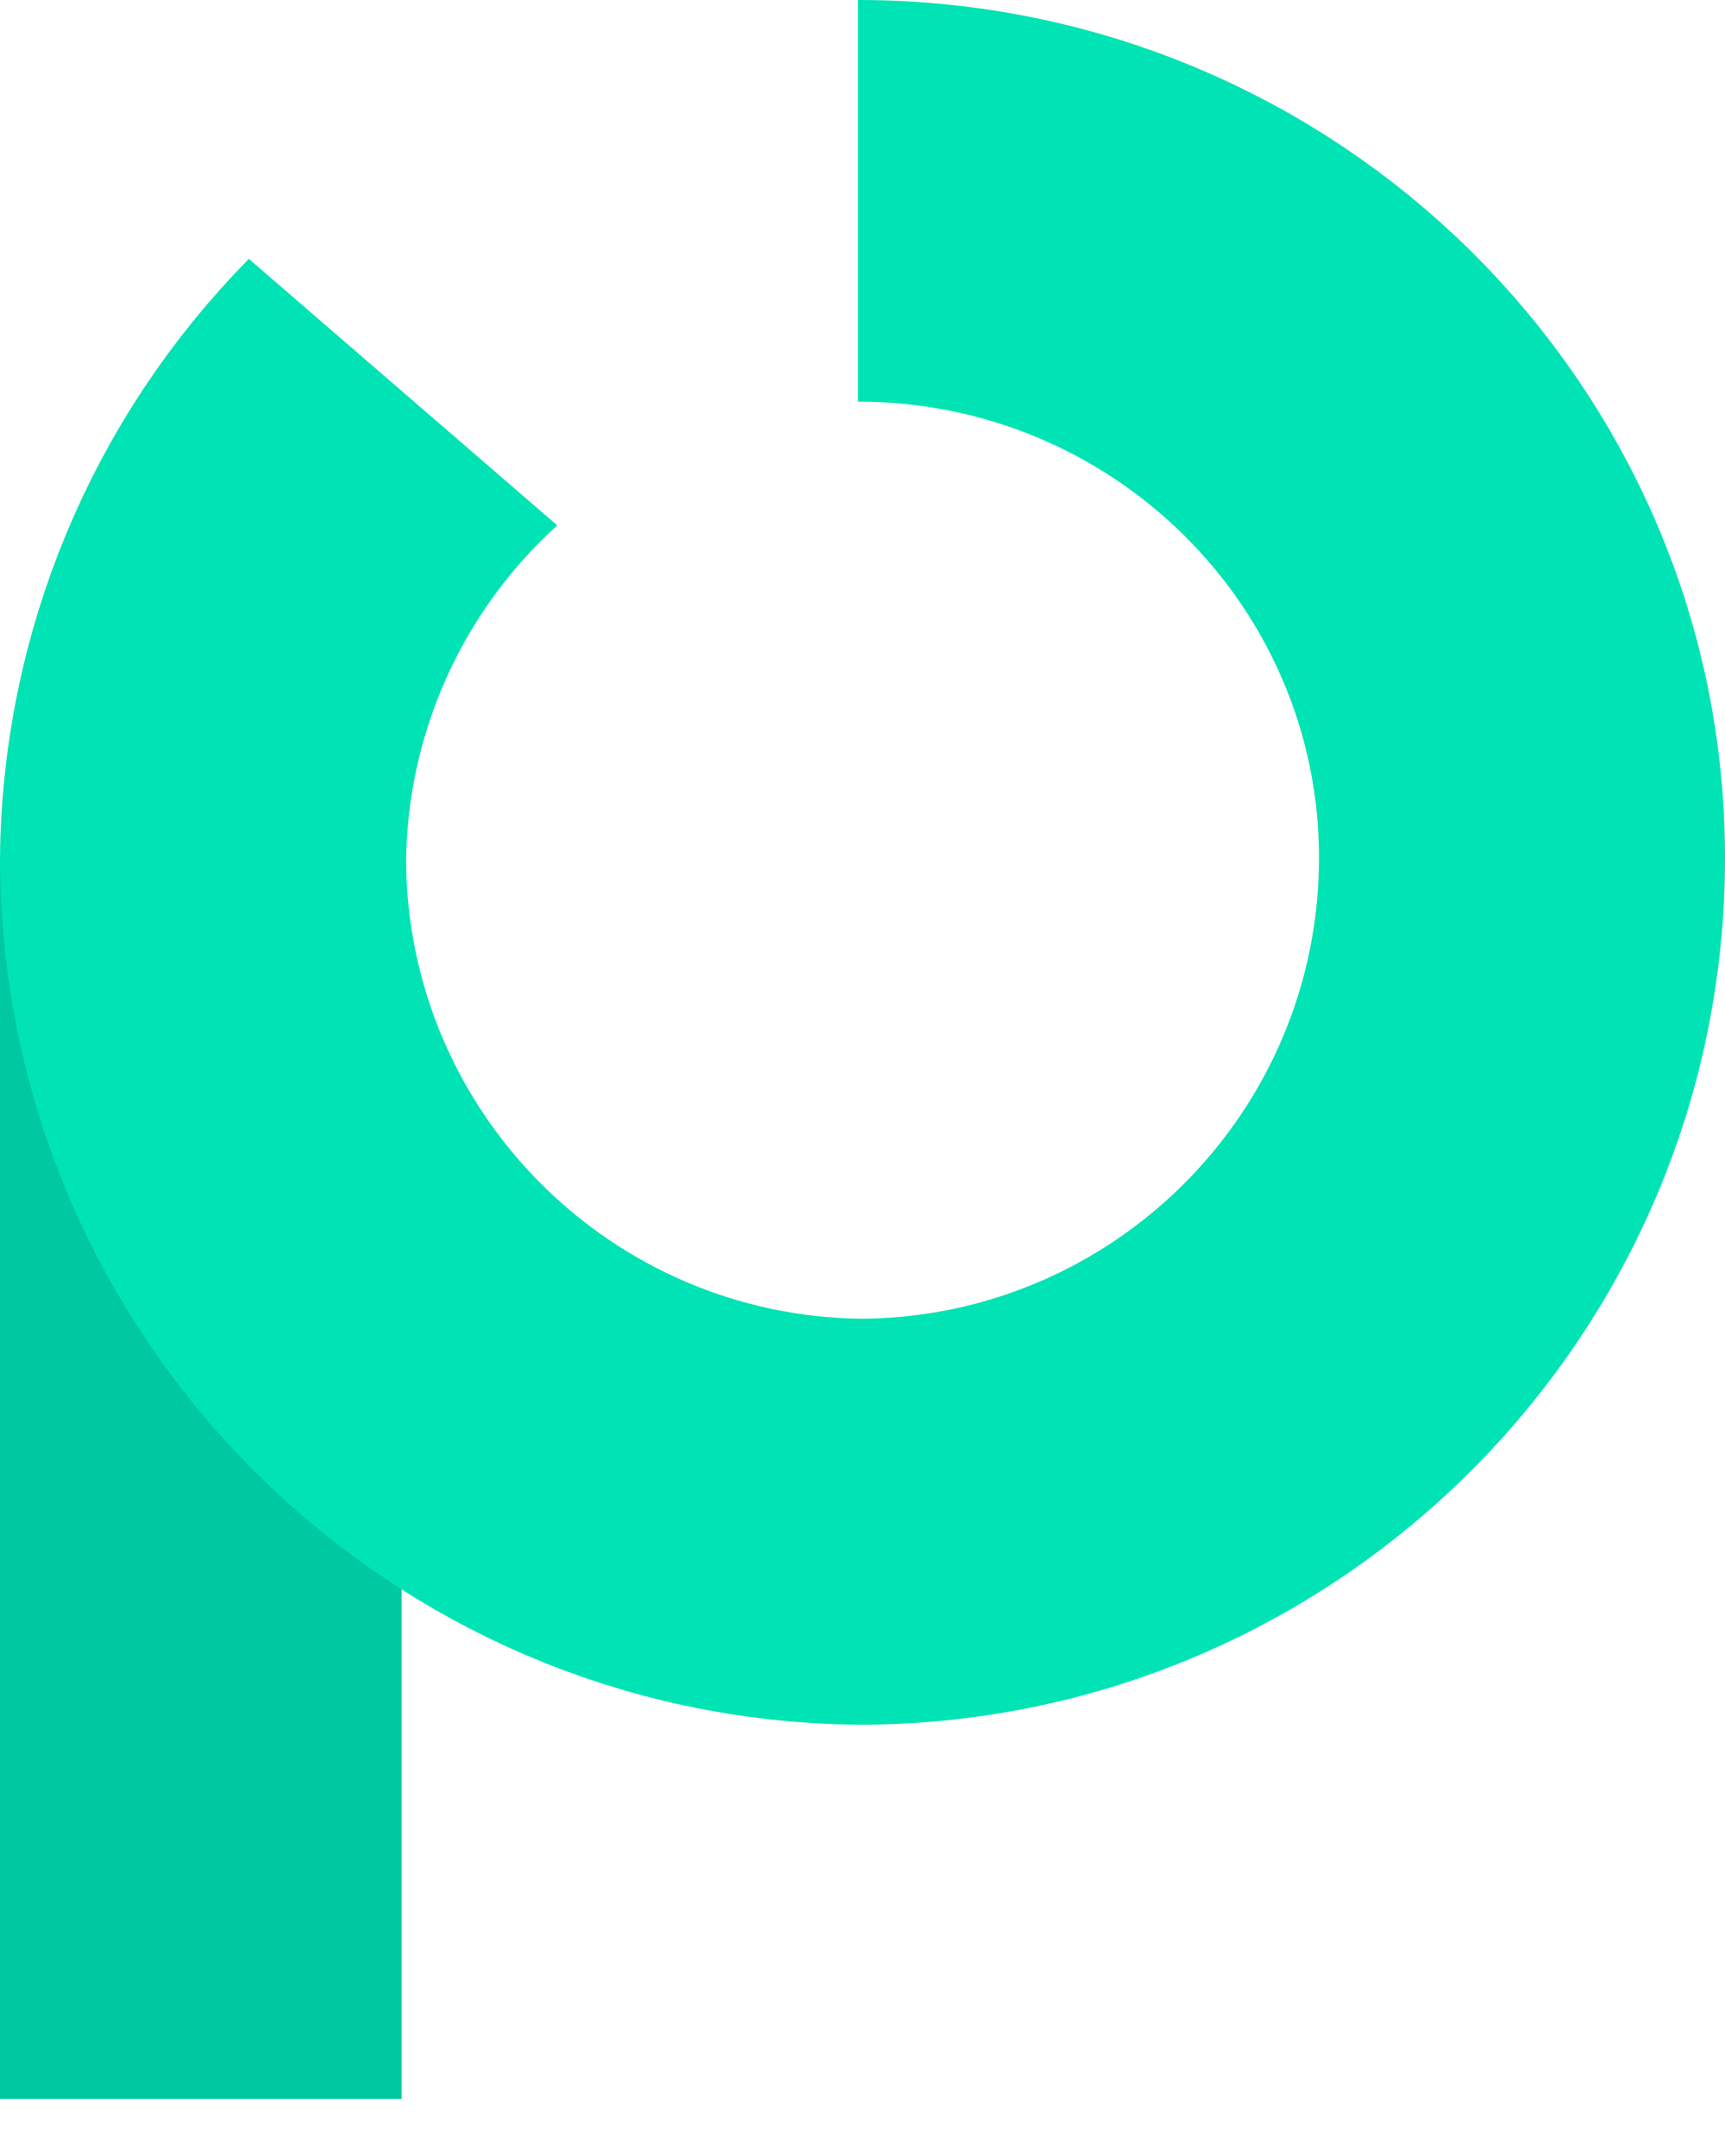
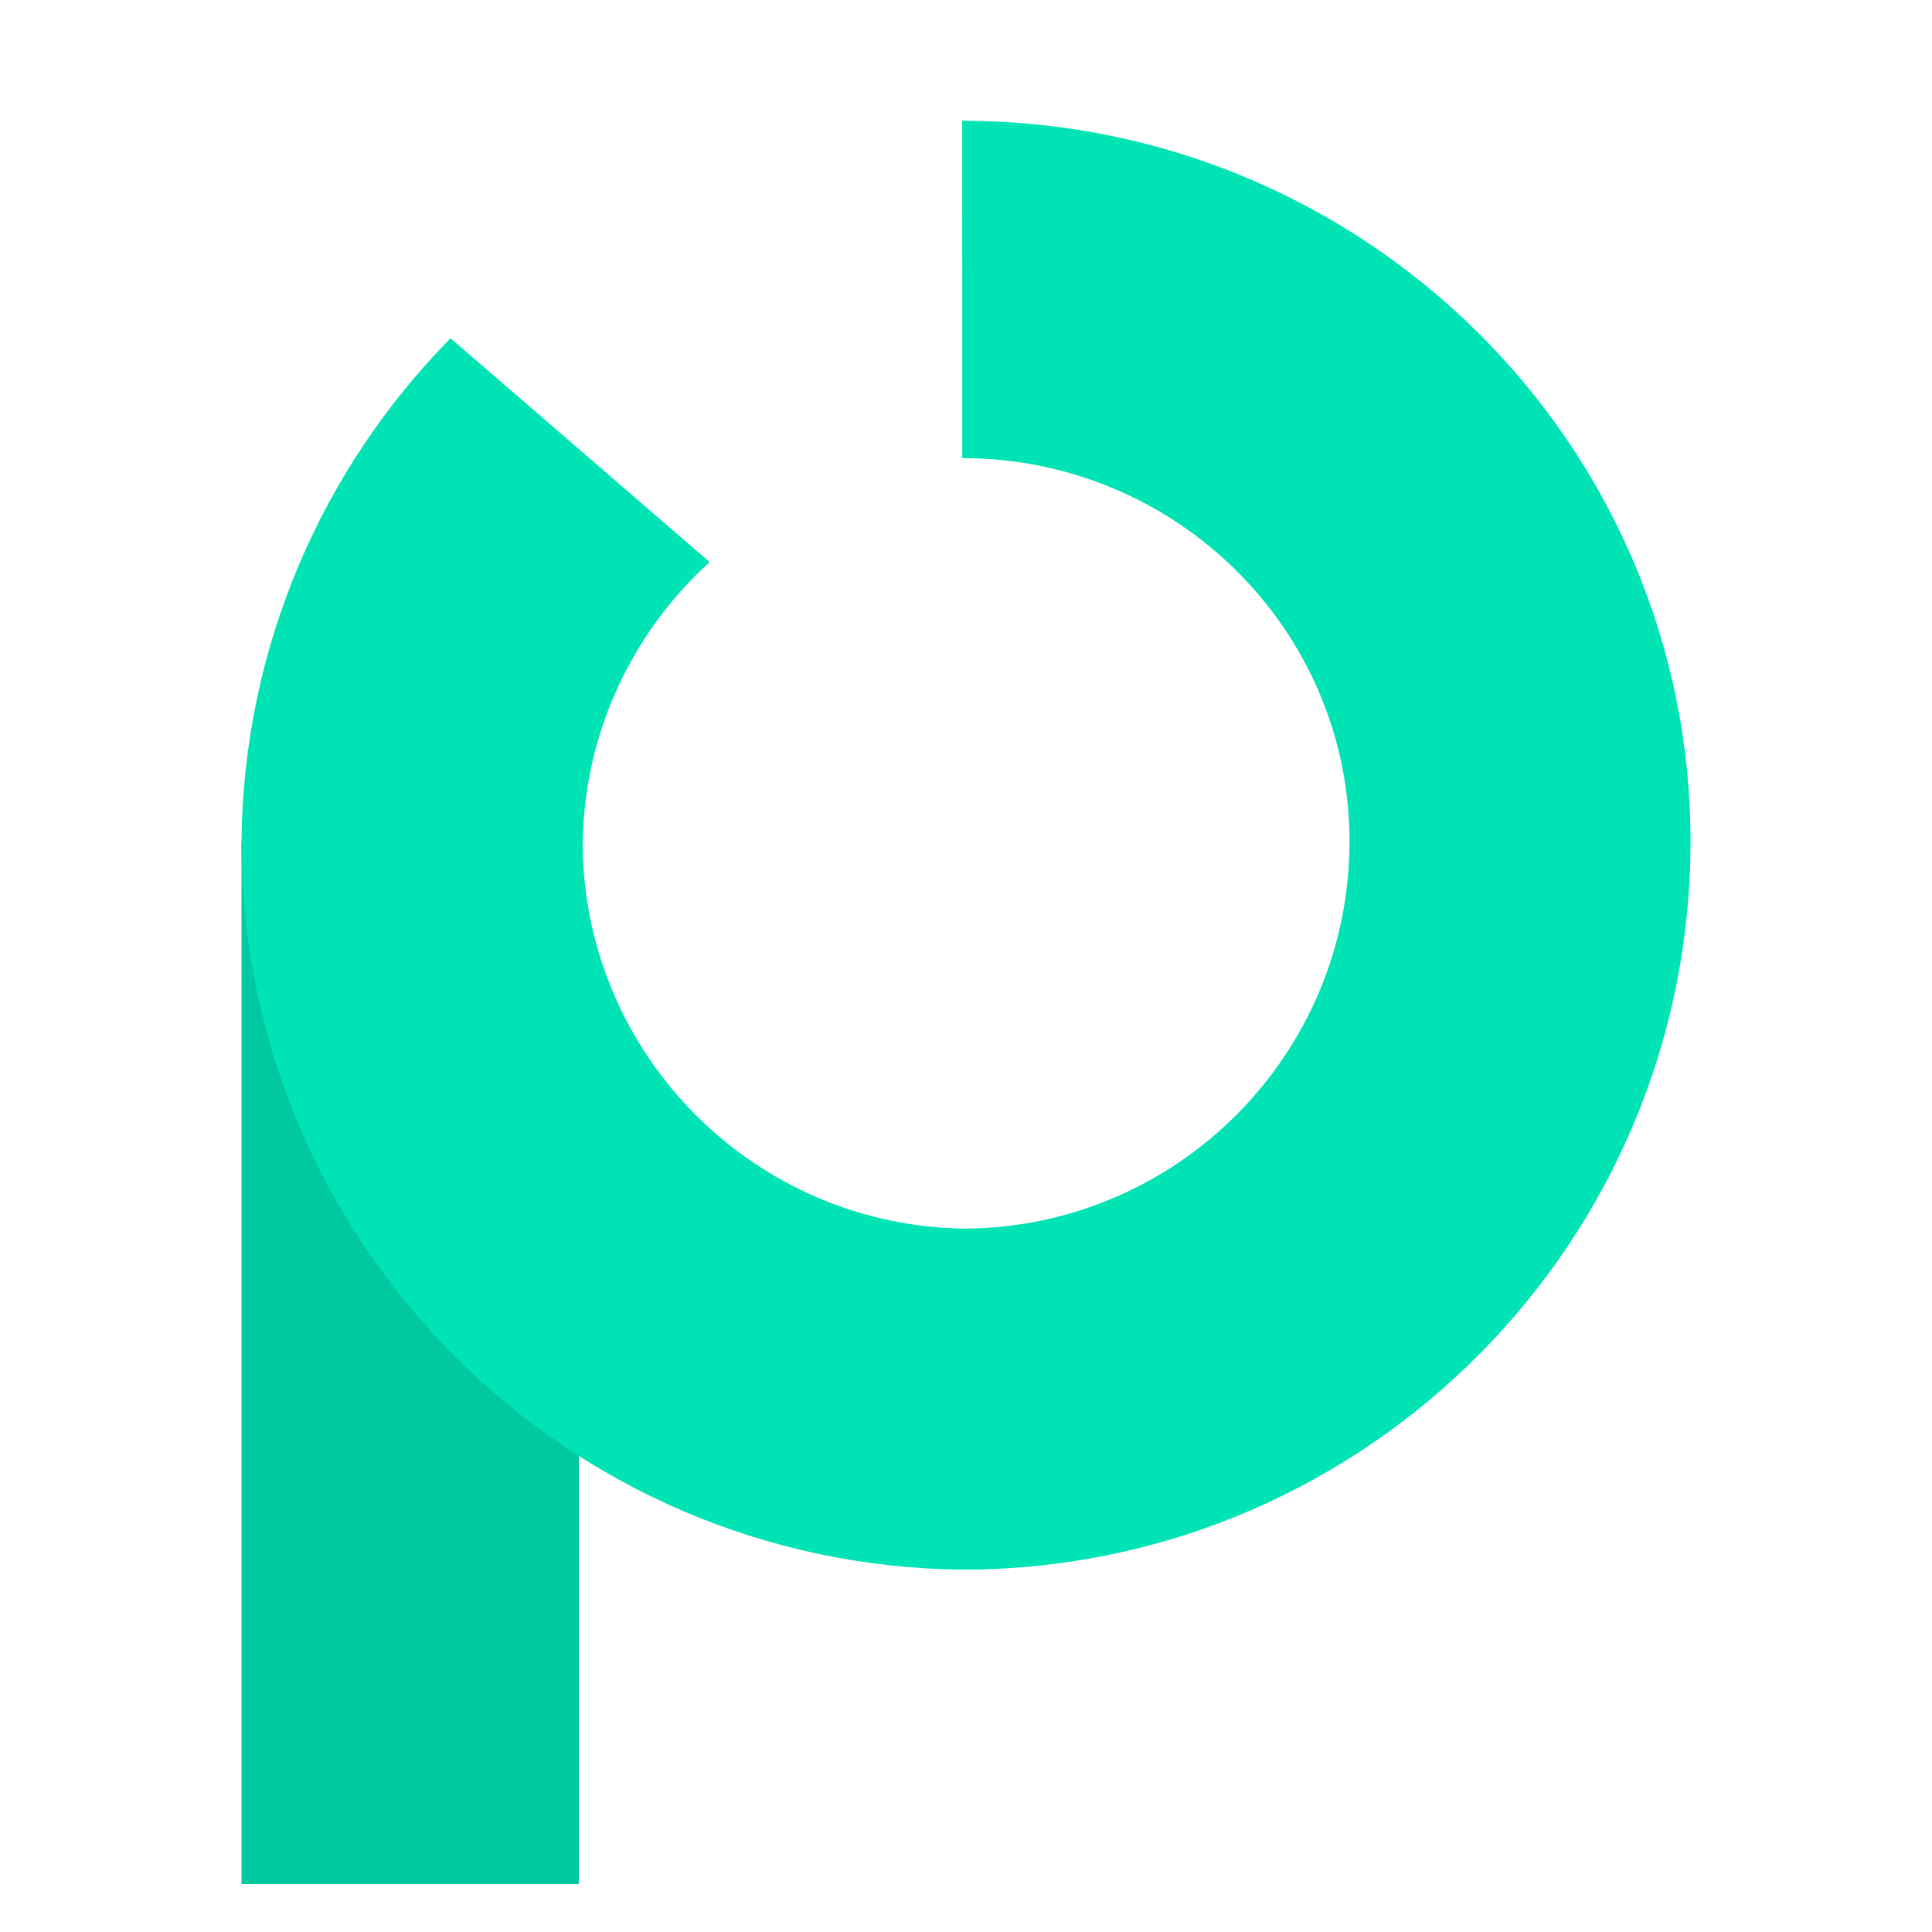
- <svg xmlns="http://www.w3.org/2000/svg" width="20" height="25" fill="none">
-   <path d="M4.657 9.947H0v14.391h4.656V9.947Z" fill="#00C8A0" />
-   <path fill-rule="evenodd" clip-rule="evenodd" d="M15.293 9.947c0-2.921-2.393-5.29-5.346-5.29V0C15.5 0 20 4.453 20 9.947c0 5.517-4.444 9.996-9.947 10.052h-.106C4.478 19.943.056 15.52.001 10.05H0a10.253 10.253 0 0 1 0-.103 10.02 10.02 0 0 1 2.885-6.945l3.576 3.09a5.332 5.332 0 0 0-1.753 3.906A5.345 5.345 0 0 0 10 15.292a5.346 5.346 0 0 0 5.293-5.345Z" fill="#00E3B4" />
+ <svg xmlns="http://www.w3.org/2000/svg" width="16" height="16" fill="none">
+   <path d="M4.794 6.968H2V15.603h2.794V6.968Z" fill="#00C8A0" />
+   <path fill-rule="evenodd" clip-rule="evenodd" d="M11.176 6.968c0-1.753-1.436-3.174-3.207-3.174V2.397L7.968 1C11.3 1 14 3.672 14 6.968c0 3.31-2.666 5.997-5.968 6.031v0c-.011 0-.021-0-.032-0-.007 0-.014 0-.021 0h-.011v-0c-3.281-.034-5.935-2.688-5.968-5.969H2a6.495 6.495 0 0 1 0-.031A6.31 6.31 0 0 1 2 6.968h0c.016-1.623.674-3.092 1.731-4.167L5.877 4.655c-.639.58-1.043 1.415-1.052 2.344C4.841 8.746 6.254 10.159 8 10.175c1.757-.017 3.176-1.446 3.176-3.207Z" fill="#00E3B4" />
</svg>
